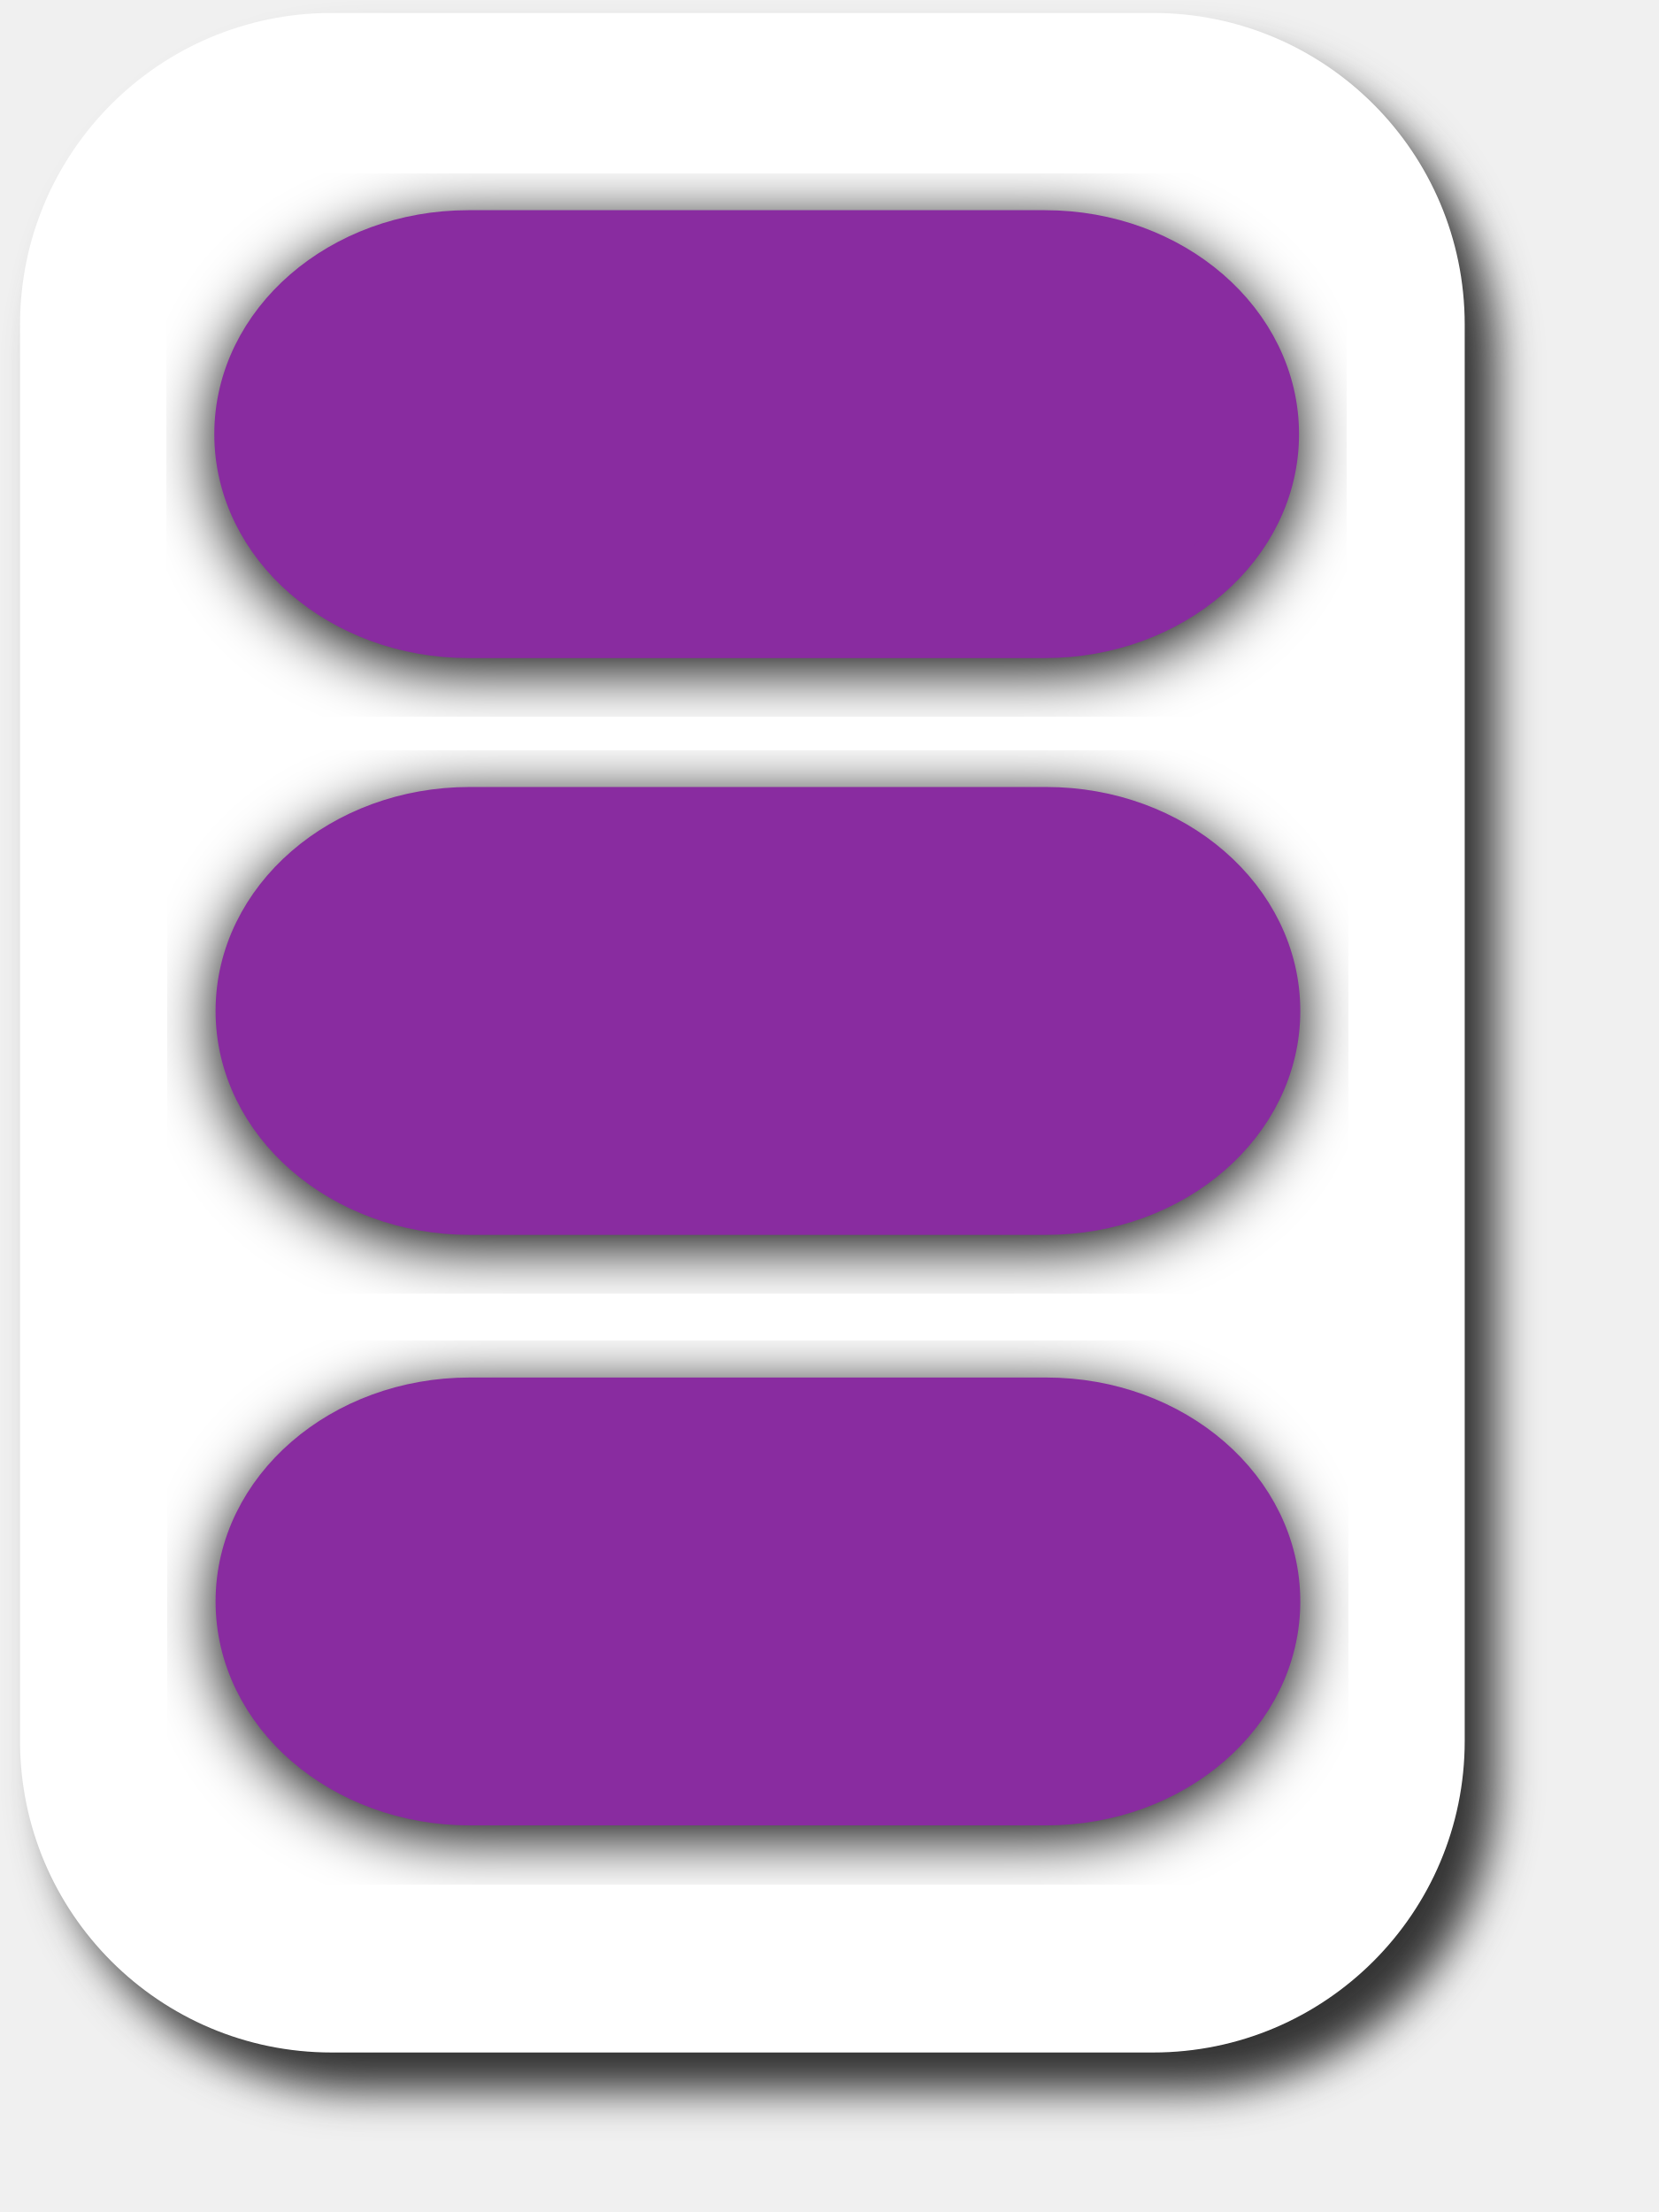
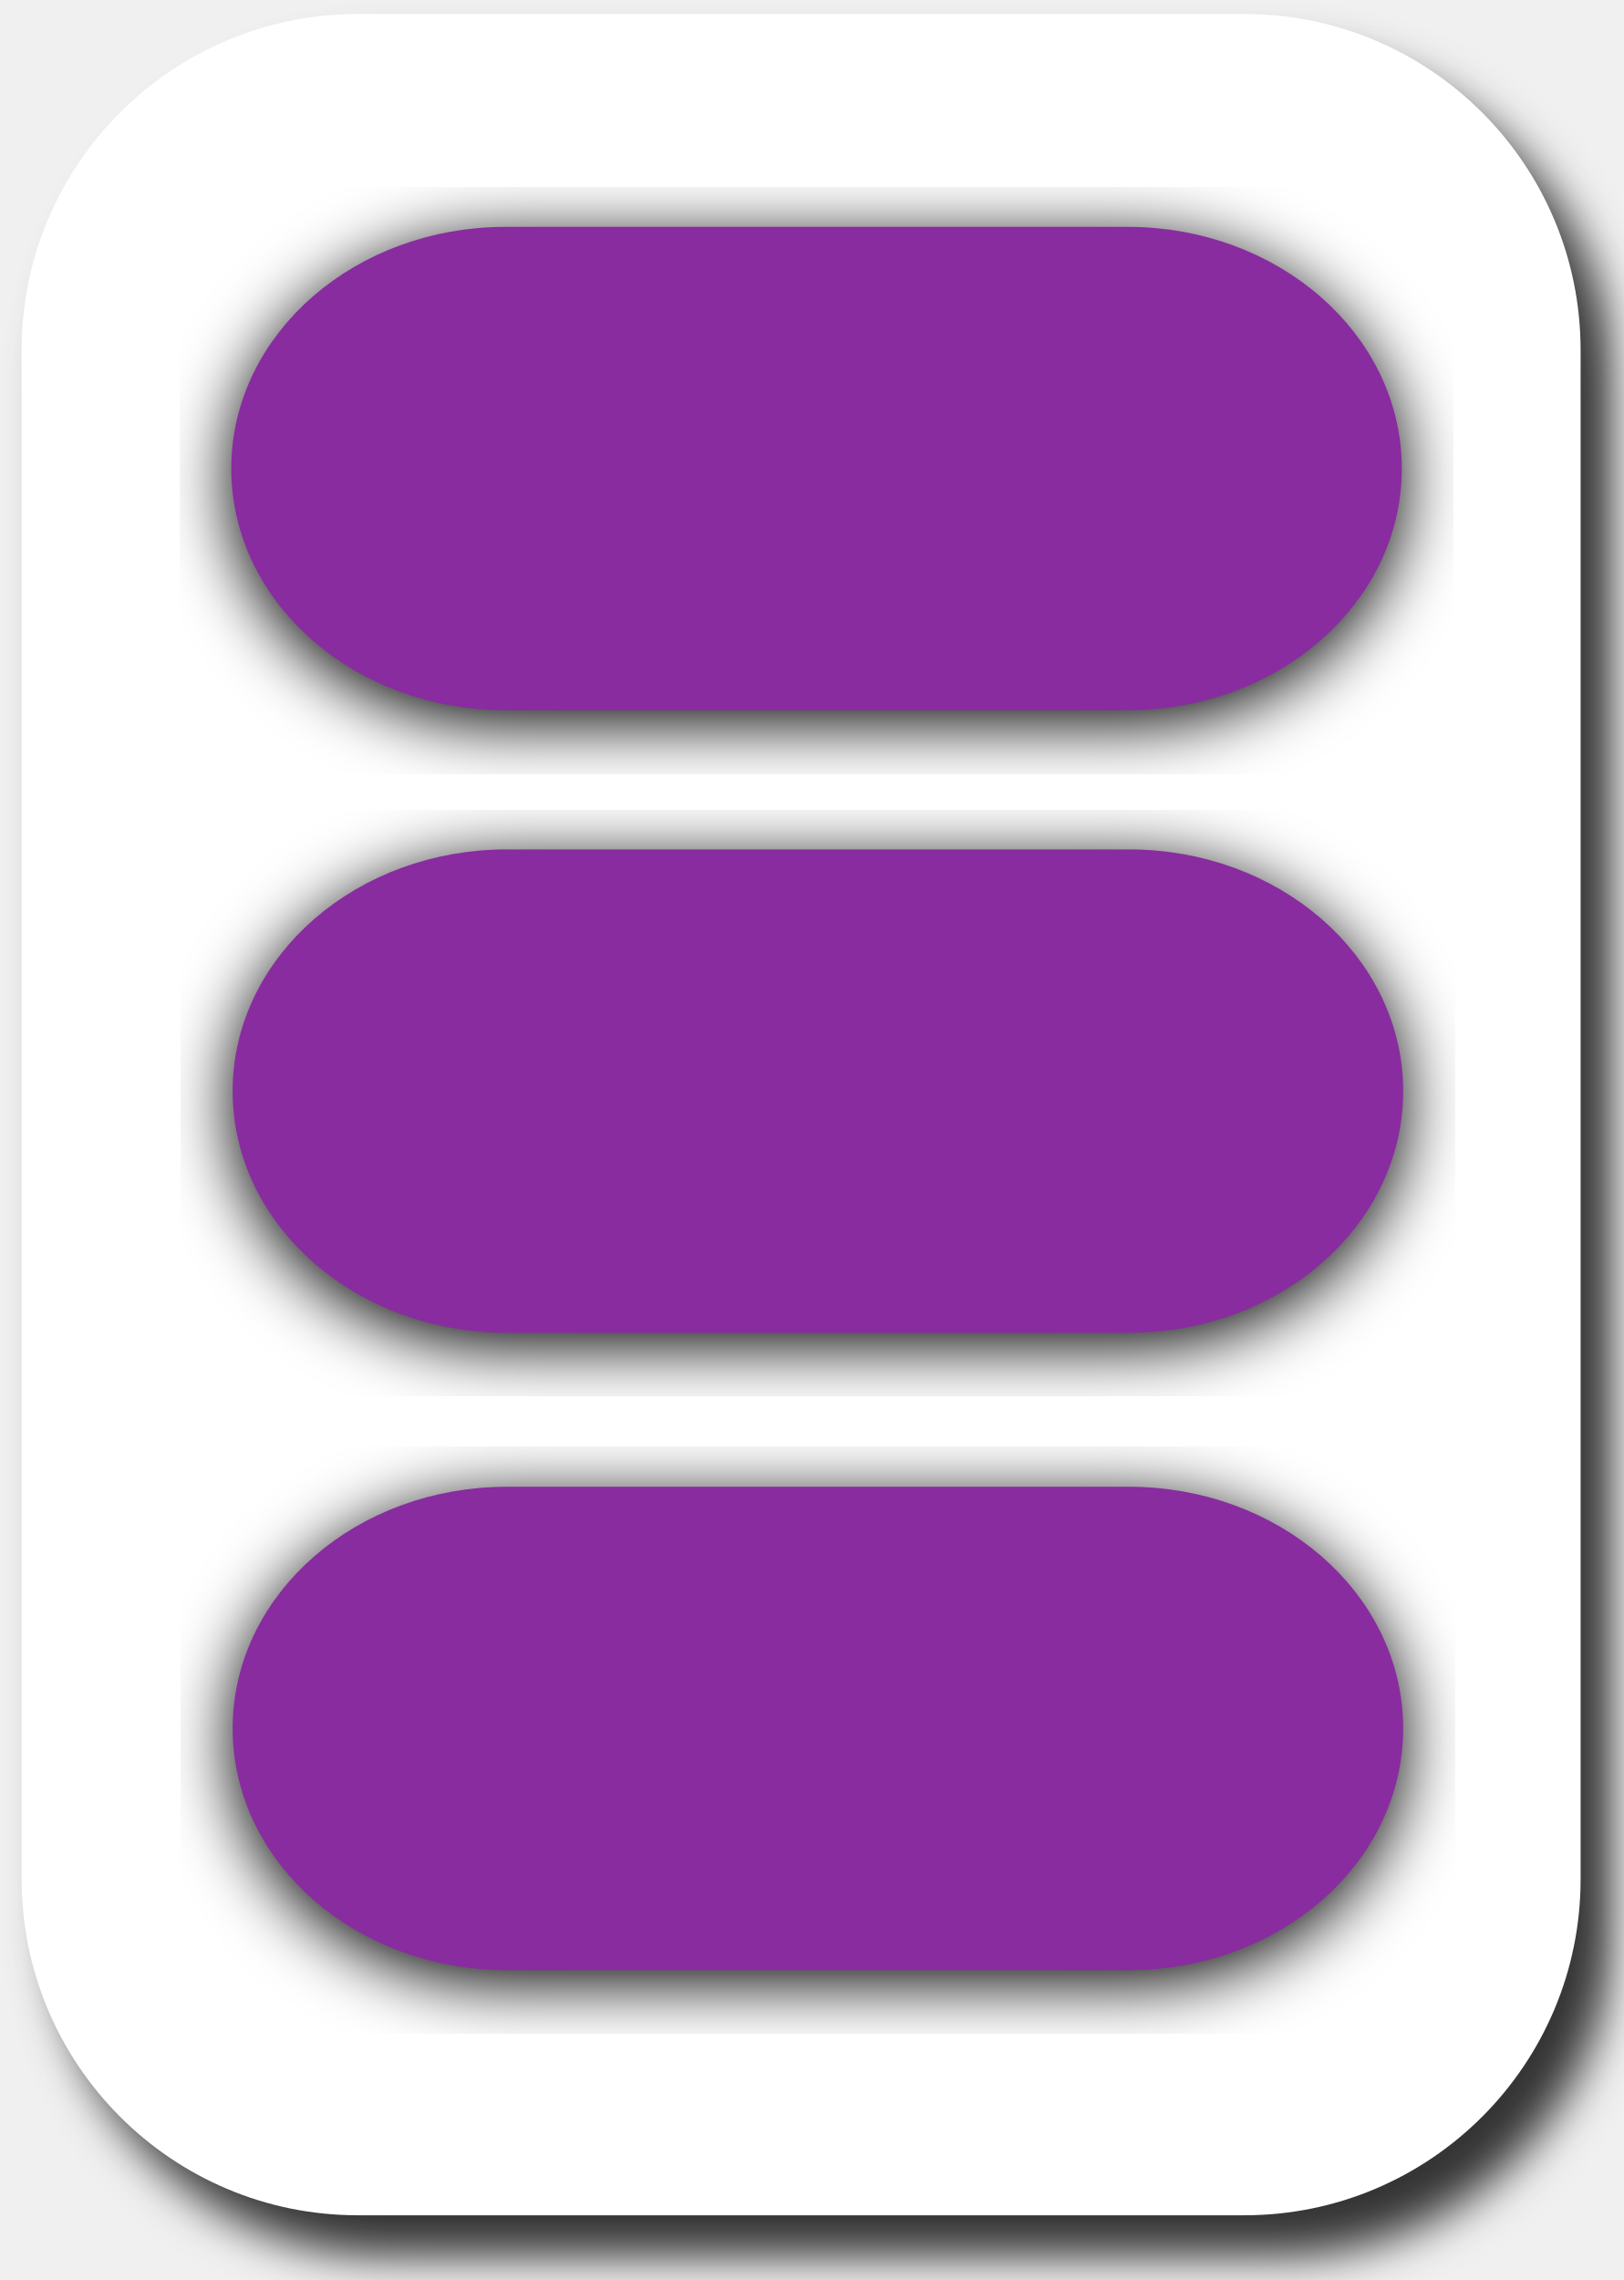
- <svg xmlns="http://www.w3.org/2000/svg" preserveAspectRatio="xMinYMin meet" viewBox="0 0 300 400" id="svg4113" version="1.1">
+ <svg xmlns="http://www.w3.org/2000/svg" preserveAspectRatio="xMinYMin meet" viewBox="0 0 272 382" id="svg4113" version="1.1">
  <defs id="defs4115">
    <filter color-interpolation-filters="sRGB" id="filter3630">
      <feGaussianBlur stdDeviation="4.303" id="feGaussianBlur3632" />
    </filter>
    <filter color-interpolation-filters="sRGB" id="filter4084" x="-0.073" width="1.146" y="-0.192" height="1.383">
      <feGaussianBlur stdDeviation="5.672" id="feGaussianBlur4086" />
    </filter>
    <filter color-interpolation-filters="sRGB" id="filter4084-3" x="-0.073" width="1.146" y="-0.192" height="1.383">
      <feGaussianBlur stdDeviation="5.672" id="feGaussianBlur4086-6" />
    </filter>
    <filter color-interpolation-filters="sRGB" id="filter4084-35" x="-0.073" width="1.146" y="-0.192" height="1.383">
      <feGaussianBlur stdDeviation="5.672" id="feGaussianBlur4086-3" />
    </filter>
  </defs>
  <g id="layer1" transform="translate(-627.5839,-598.6033)">
    <g id="g3637" transform="matrix(0.8964225,0,0,0.8964225,1256.654,325.2916)">
      <rect ry="62.857" y="315.219" x="-691.429" height="411.429" width="291.429" id="rect2826" style="fill:#333333;fill-opacity:1;stroke:none;filter:url(#filter3630)" />
      <rect ry="62.857" y="307.505" x="-697.714" height="411.429" width="291.429" id="rect2826-6" style="fill:#ffffff;fill-opacity:1;stroke:none" />
    </g>
    <rect style="fill:#000000;stroke:#000000;stroke-width:10;stroke-miterlimit:4;stroke-opacity:1;stroke-dasharray:none;filter:url(#filter4084)" id="rect3641-7-7" width="186.152" height="70.995" x="671.337" y="643.634" ry="35.497" rx="40.955" />
    <rect style="fill:#892ca0;fill-opacity:1;stroke:#892ca0;stroke-width:10;stroke-miterlimit:4;stroke-opacity:1;stroke-dasharray:none" id="rect3641-7-2" width="186.152" height="70.995" x="671.337" y="641.613" ry="35.497" rx="40.955" />
    <rect style="fill:#000000;stroke:#000000;stroke-width:10;stroke-miterlimit:4;stroke-opacity:1;stroke-dasharray:none;filter:url(#filter4084-3)" id="rect3641-7-7-6" width="186.152" height="70.995" x="671.567" y="747.936" ry="35.497" rx="40.955" />
    <rect style="fill:#892ca0;fill-opacity:1;stroke:#892ca0;stroke-width:10;stroke-miterlimit:4;stroke-opacity:1;stroke-dasharray:none" id="rect3641-7-2-7" width="186.152" height="70.995" x="671.567" y="745.916" ry="35.497" rx="40.955" />
    <rect style="fill:#000000;stroke:#000000;stroke-width:10;stroke-miterlimit:4;stroke-opacity:1;stroke-dasharray:none;filter:url(#filter4084-35)" id="rect3641-7-7-5" width="186.152" height="70.995" x="671.567" y="854.722" ry="35.497" rx="40.955" />
    <rect style="fill:#892ca0;fill-opacity:1;stroke:#892ca0;stroke-width:10;stroke-miterlimit:4;stroke-opacity:1;stroke-dasharray:none" id="rect3641-7-2-6" width="186.152" height="70.995" x="671.567" y="852.702" ry="35.497" rx="40.955" />
  </g>
</svg>
